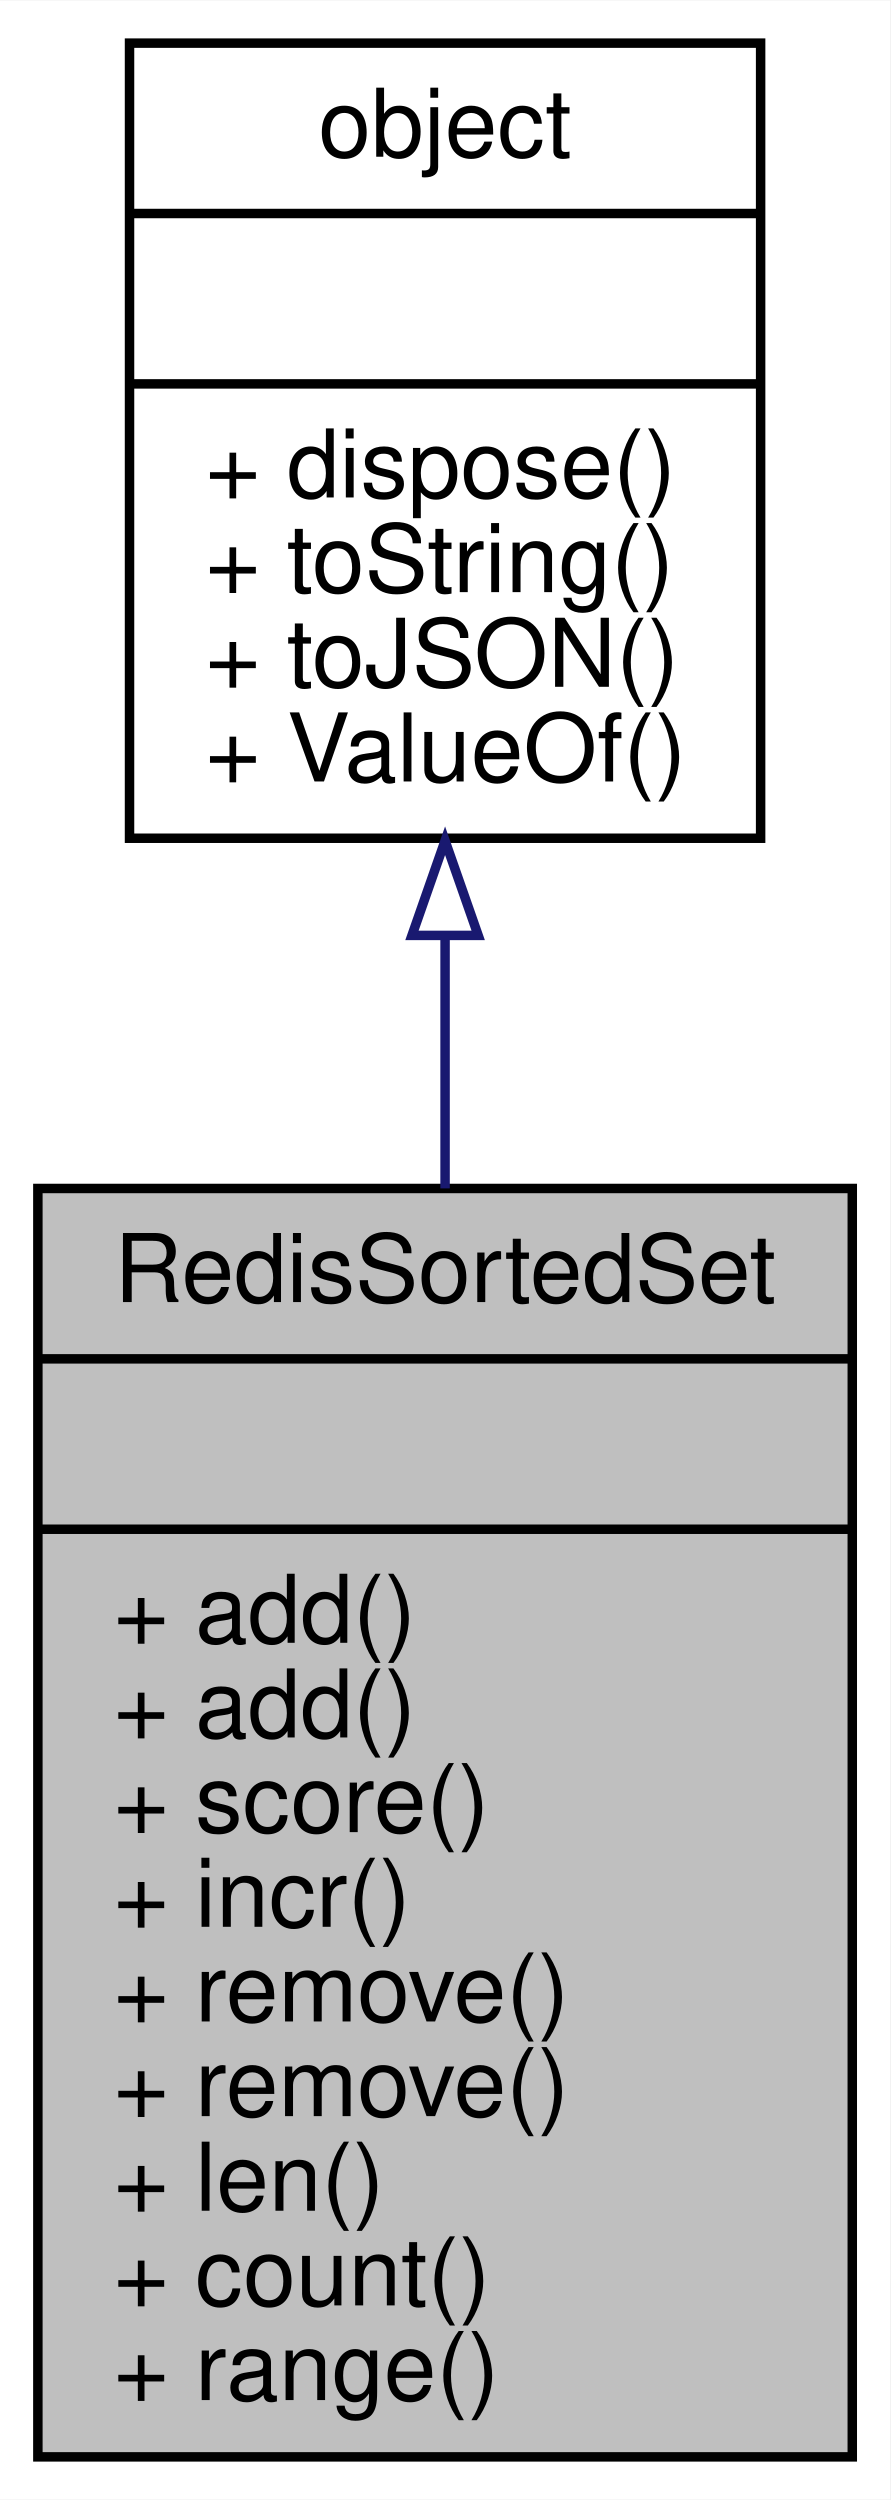
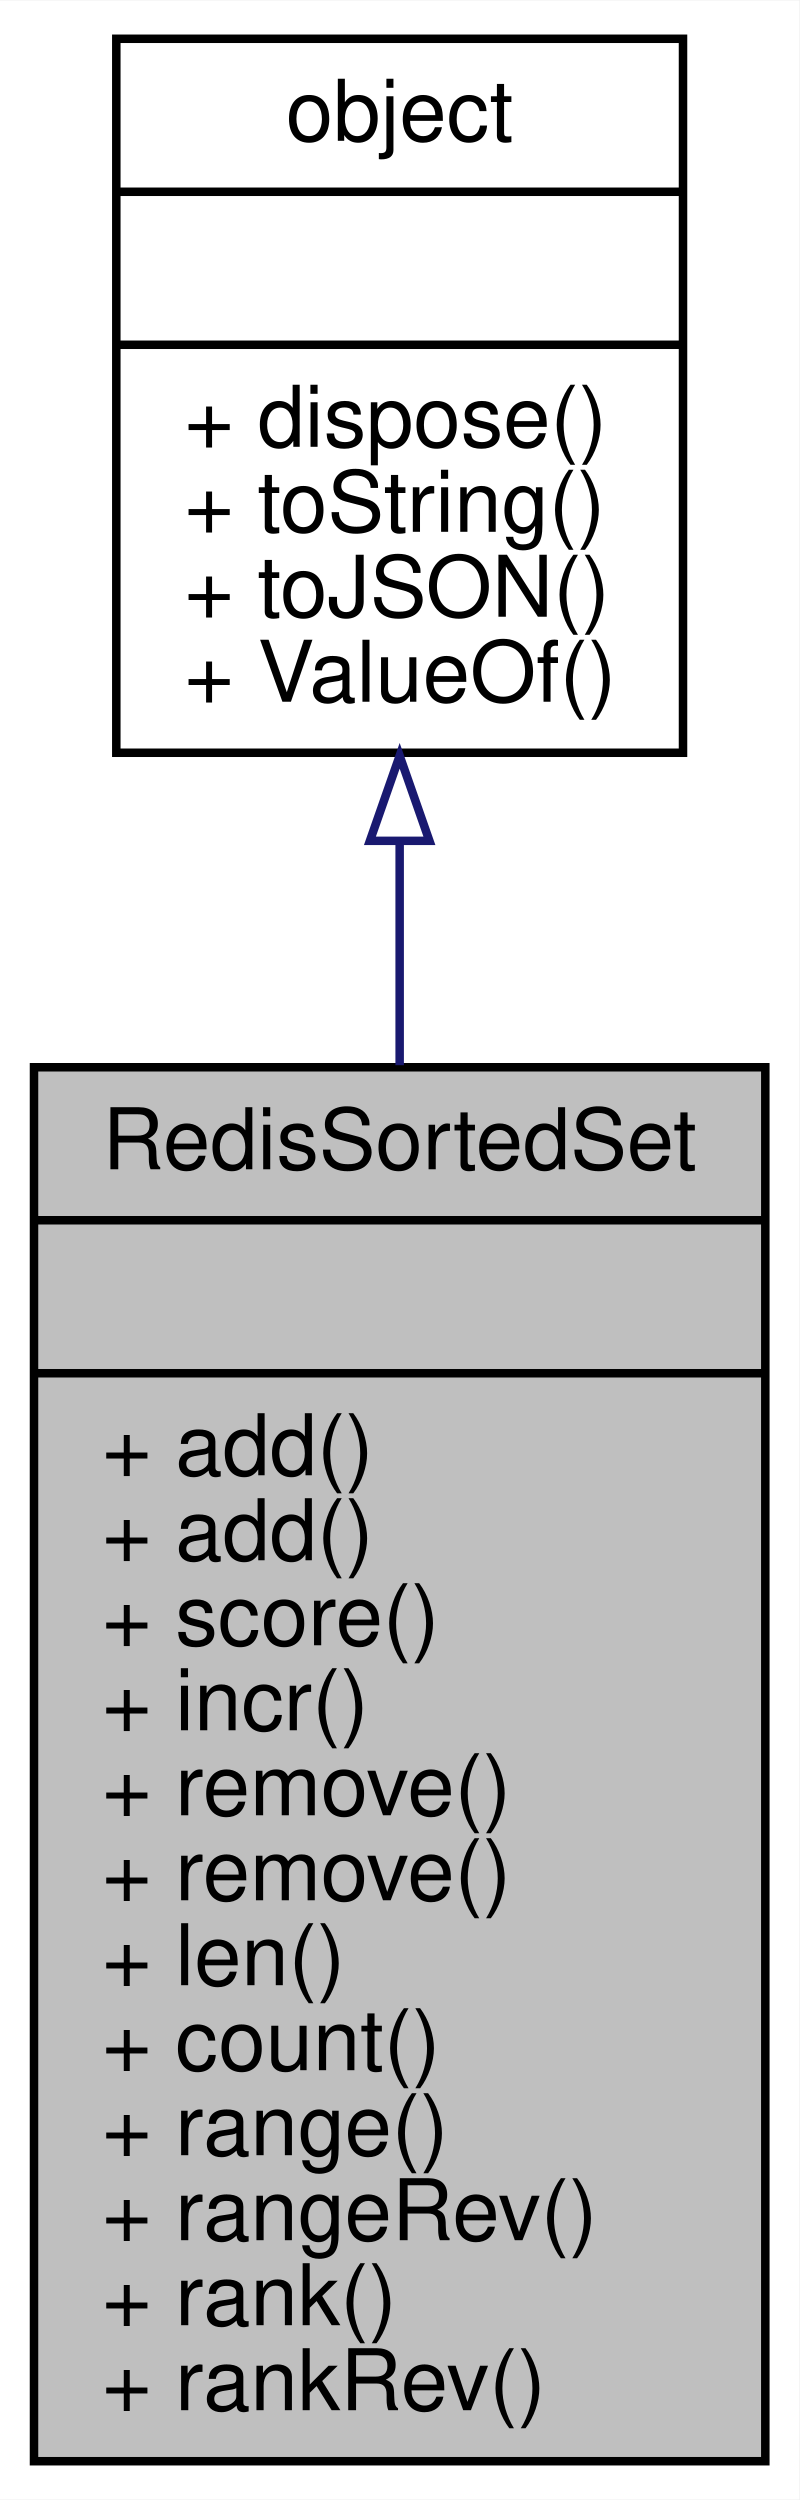
- <svg xmlns="http://www.w3.org/2000/svg" xmlns:xlink="http://www.w3.org/1999/xlink" width="94pt" height="264pt" viewBox="0.00 0.00 94.04 264.00">
-   <g id="graph0" class="graph" transform="scale(1 1) rotate(0) translate(4 260)">
-     <polygon fill="white" stroke="none" points="-4,4 -4,-260 90.039,-260 90.039,4 -4,4" />
+ <svg xmlns="http://www.w3.org/2000/svg" xmlns:xlink="http://www.w3.org/1999/xlink" width="94pt" height="294pt" viewBox="0.00 0.00 94.04 294.00">
+   <g id="graph0" class="graph" transform="scale(1 1) rotate(0) translate(4 290)">
+     <polygon fill="white" stroke="none" points="-4,4 -4,-290 90.039,-290 90.039,4 -4,4" />
    <g id="node1" class="node">
-       <polygon fill="#bfbfbf" stroke="black" points="0,-0.5 0,-134.5 86.039,-134.5 86.039,-0.5 0,-0.5" />
-       <text text-anchor="middle" x="43.02" y="-122.5" font-family="Helvetica,sans-Serif" font-size="10.00">RedisSortedSet</text>
-       <polyline fill="none" stroke="black" points="0,-116.5 86.039,-116.5 " />
-       <text text-anchor="middle" x="43.02" y="-104.5" font-family="Helvetica,sans-Serif" font-size="10.00"> </text>
-       <polyline fill="none" stroke="black" points="0,-98.5 86.039,-98.5 " />
-       <text text-anchor="start" x="8" y="-86.5" font-family="Helvetica,sans-Serif" font-size="10.00">+ add()</text>
-       <text text-anchor="start" x="8" y="-76.5" font-family="Helvetica,sans-Serif" font-size="10.00">+ add()</text>
-       <text text-anchor="start" x="8" y="-66.5" font-family="Helvetica,sans-Serif" font-size="10.00">+ score()</text>
-       <text text-anchor="start" x="8" y="-56.5" font-family="Helvetica,sans-Serif" font-size="10.00">+ incr()</text>
-       <text text-anchor="start" x="8" y="-46.5" font-family="Helvetica,sans-Serif" font-size="10.00">+ remove()</text>
-       <text text-anchor="start" x="8" y="-36.5" font-family="Helvetica,sans-Serif" font-size="10.00">+ remove()</text>
-       <text text-anchor="start" x="8" y="-26.5" font-family="Helvetica,sans-Serif" font-size="10.00">+ len()</text>
-       <text text-anchor="start" x="8" y="-16.5" font-family="Helvetica,sans-Serif" font-size="10.00">+ count()</text>
-       <text text-anchor="start" x="8" y="-6.5" font-family="Helvetica,sans-Serif" font-size="10.00">+ range()</text>
+       <polygon fill="#bfbfbf" stroke="black" points="0,-0.5 0,-164.5 86.039,-164.5 86.039,-0.5 0,-0.5" />
+       <text text-anchor="middle" x="43.02" y="-152.5" font-family="Helvetica,sans-Serif" font-size="10.00">RedisSortedSet</text>
+       <polyline fill="none" stroke="black" points="0,-146.5 86.039,-146.5 " />
+       <text text-anchor="middle" x="43.02" y="-134.5" font-family="Helvetica,sans-Serif" font-size="10.00"> </text>
+       <polyline fill="none" stroke="black" points="0,-128.5 86.039,-128.5 " />
+       <text text-anchor="start" x="8" y="-116.5" font-family="Helvetica,sans-Serif" font-size="10.00">+ add()</text>
+       <text text-anchor="start" x="8" y="-106.5" font-family="Helvetica,sans-Serif" font-size="10.00">+ add()</text>
+       <text text-anchor="start" x="8" y="-96.5" font-family="Helvetica,sans-Serif" font-size="10.00">+ score()</text>
+       <text text-anchor="start" x="8" y="-86.5" font-family="Helvetica,sans-Serif" font-size="10.00">+ incr()</text>
+       <text text-anchor="start" x="8" y="-76.5" font-family="Helvetica,sans-Serif" font-size="10.00">+ remove()</text>
+       <text text-anchor="start" x="8" y="-66.5" font-family="Helvetica,sans-Serif" font-size="10.00">+ remove()</text>
+       <text text-anchor="start" x="8" y="-56.5" font-family="Helvetica,sans-Serif" font-size="10.00">+ len()</text>
+       <text text-anchor="start" x="8" y="-46.5" font-family="Helvetica,sans-Serif" font-size="10.00">+ count()</text>
+       <text text-anchor="start" x="8" y="-36.5" font-family="Helvetica,sans-Serif" font-size="10.00">+ range()</text>
+       <text text-anchor="start" x="8" y="-26.5" font-family="Helvetica,sans-Serif" font-size="10.00">+ rangeRev()</text>
+       <text text-anchor="start" x="8" y="-16.5" font-family="Helvetica,sans-Serif" font-size="10.00">+ rank()</text>
+       <text text-anchor="start" x="8" y="-6.5" font-family="Helvetica,sans-Serif" font-size="10.00">+ rankRev()</text>
    </g>
    <g id="node2" class="node">
      <g id="a_node2">
        <a xlink:href="../../dc/dd8/classobject.html" target="_top" xlink:title="基础对象，所有对象均继承于此 ">
-           <polygon fill="white" stroke="black" points="9.683,-171.5 9.683,-255.5 76.356,-255.5 76.356,-171.5 9.683,-171.5" />
-           <text text-anchor="middle" x="43.02" y="-243.5" font-family="Helvetica,sans-Serif" font-size="10.00">object</text>
-           <polyline fill="none" stroke="black" points="9.683,-237.5 76.356,-237.5 " />
-           <text text-anchor="middle" x="43.02" y="-225.5" font-family="Helvetica,sans-Serif" font-size="10.00"> </text>
-           <polyline fill="none" stroke="black" points="9.683,-219.5 76.356,-219.5 " />
-           <text text-anchor="start" x="17.683" y="-207.5" font-family="Helvetica,sans-Serif" font-size="10.00">+ dispose()</text>
-           <text text-anchor="start" x="17.683" y="-197.5" font-family="Helvetica,sans-Serif" font-size="10.00">+ toString()</text>
-           <text text-anchor="start" x="17.683" y="-187.5" font-family="Helvetica,sans-Serif" font-size="10.00">+ toJSON()</text>
-           <text text-anchor="start" x="17.683" y="-177.5" font-family="Helvetica,sans-Serif" font-size="10.00">+ ValueOf()</text>
+           <polygon fill="white" stroke="black" points="9.683,-201.5 9.683,-285.5 76.356,-285.5 76.356,-201.5 9.683,-201.5" />
+           <text text-anchor="middle" x="43.02" y="-273.5" font-family="Helvetica,sans-Serif" font-size="10.00">object</text>
+           <polyline fill="none" stroke="black" points="9.683,-267.5 76.356,-267.5 " />
+           <text text-anchor="middle" x="43.02" y="-255.5" font-family="Helvetica,sans-Serif" font-size="10.00"> </text>
+           <polyline fill="none" stroke="black" points="9.683,-249.5 76.356,-249.5 " />
+           <text text-anchor="start" x="17.683" y="-237.5" font-family="Helvetica,sans-Serif" font-size="10.00">+ dispose()</text>
+           <text text-anchor="start" x="17.683" y="-227.5" font-family="Helvetica,sans-Serif" font-size="10.00">+ toString()</text>
+           <text text-anchor="start" x="17.683" y="-217.5" font-family="Helvetica,sans-Serif" font-size="10.00">+ toJSON()</text>
+           <text text-anchor="start" x="17.683" y="-207.5" font-family="Helvetica,sans-Serif" font-size="10.00">+ ValueOf()</text>
        </a>
      </g>
    </g>
    <g id="edge1" class="edge">
-       <path fill="none" stroke="midnightblue" d="M43.02,-161.005C43.02,-152.416 43.02,-143.401 43.02,-134.509" />
-       <polygon fill="none" stroke="midnightblue" points="39.52,-161.235 43.02,-171.235 46.52,-161.235 39.52,-161.235" />
+       <path fill="none" stroke="midnightblue" d="M43.02,-191.102C43.02,-182.651 43.02,-173.713 43.02,-164.745" />
+       <polygon fill="none" stroke="midnightblue" points="39.52,-191.14 43.02,-201.14 46.52,-191.14 39.52,-191.14" />
    </g>
  </g>
</svg>
